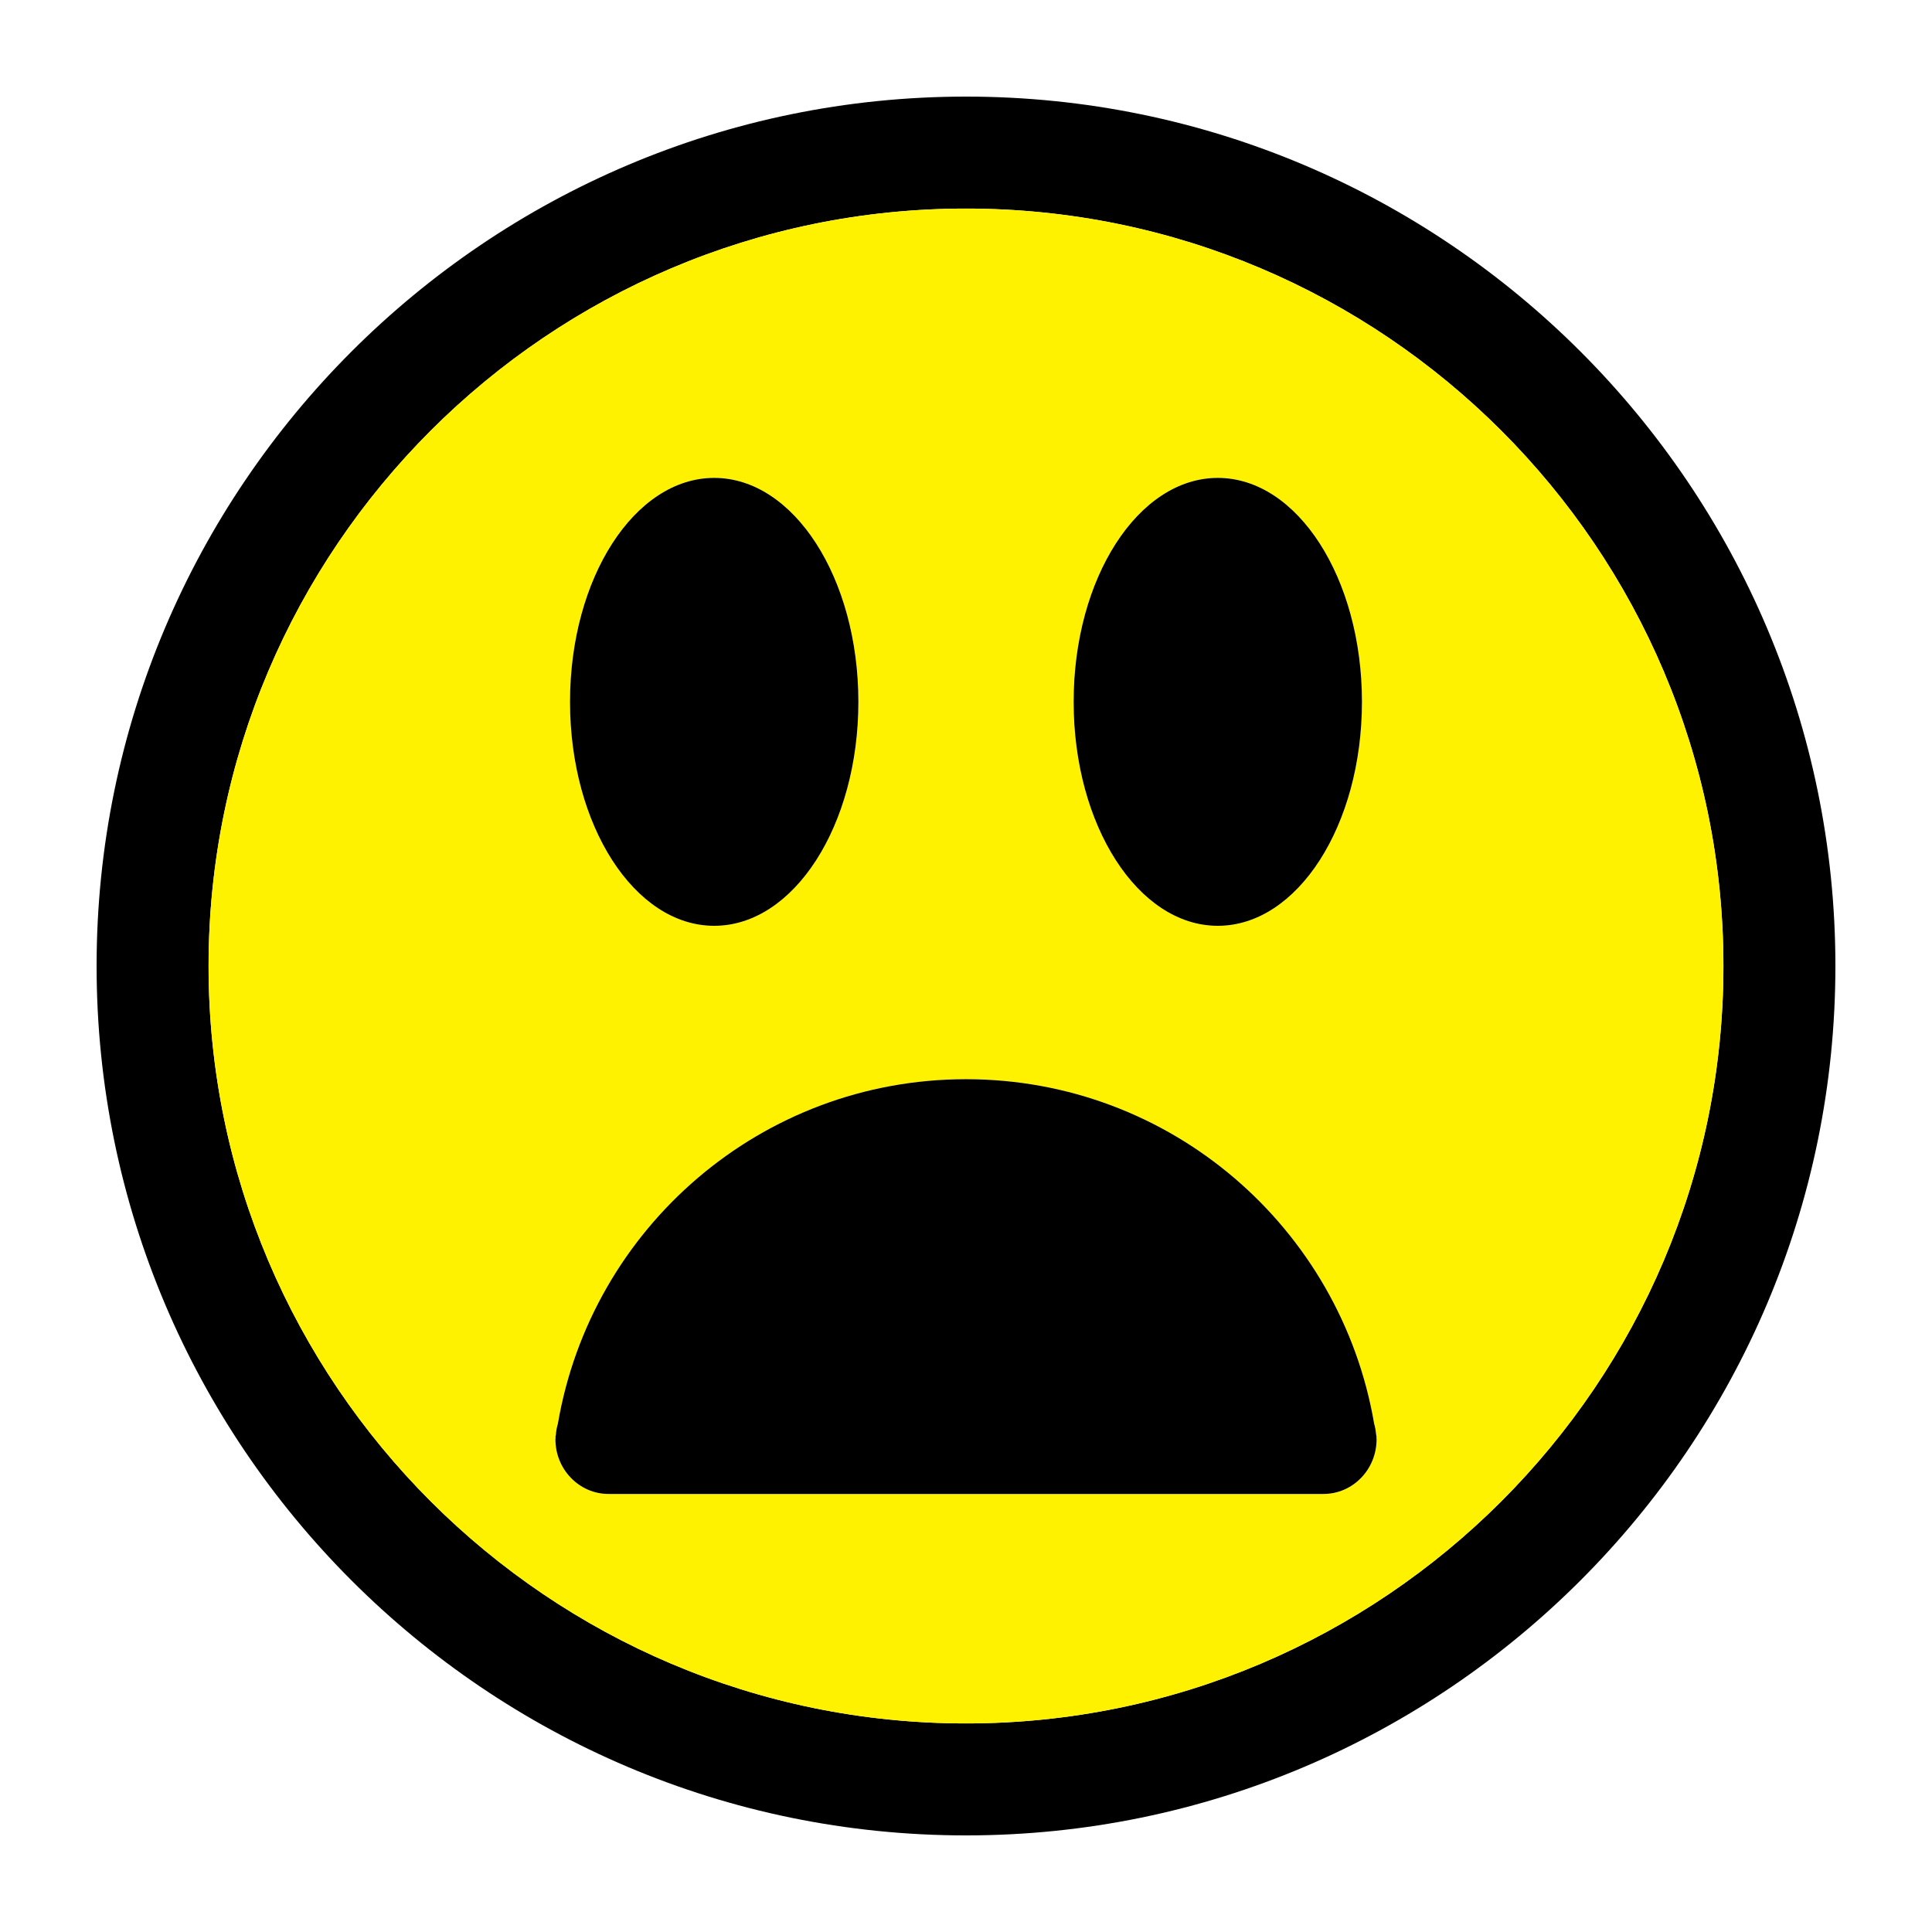
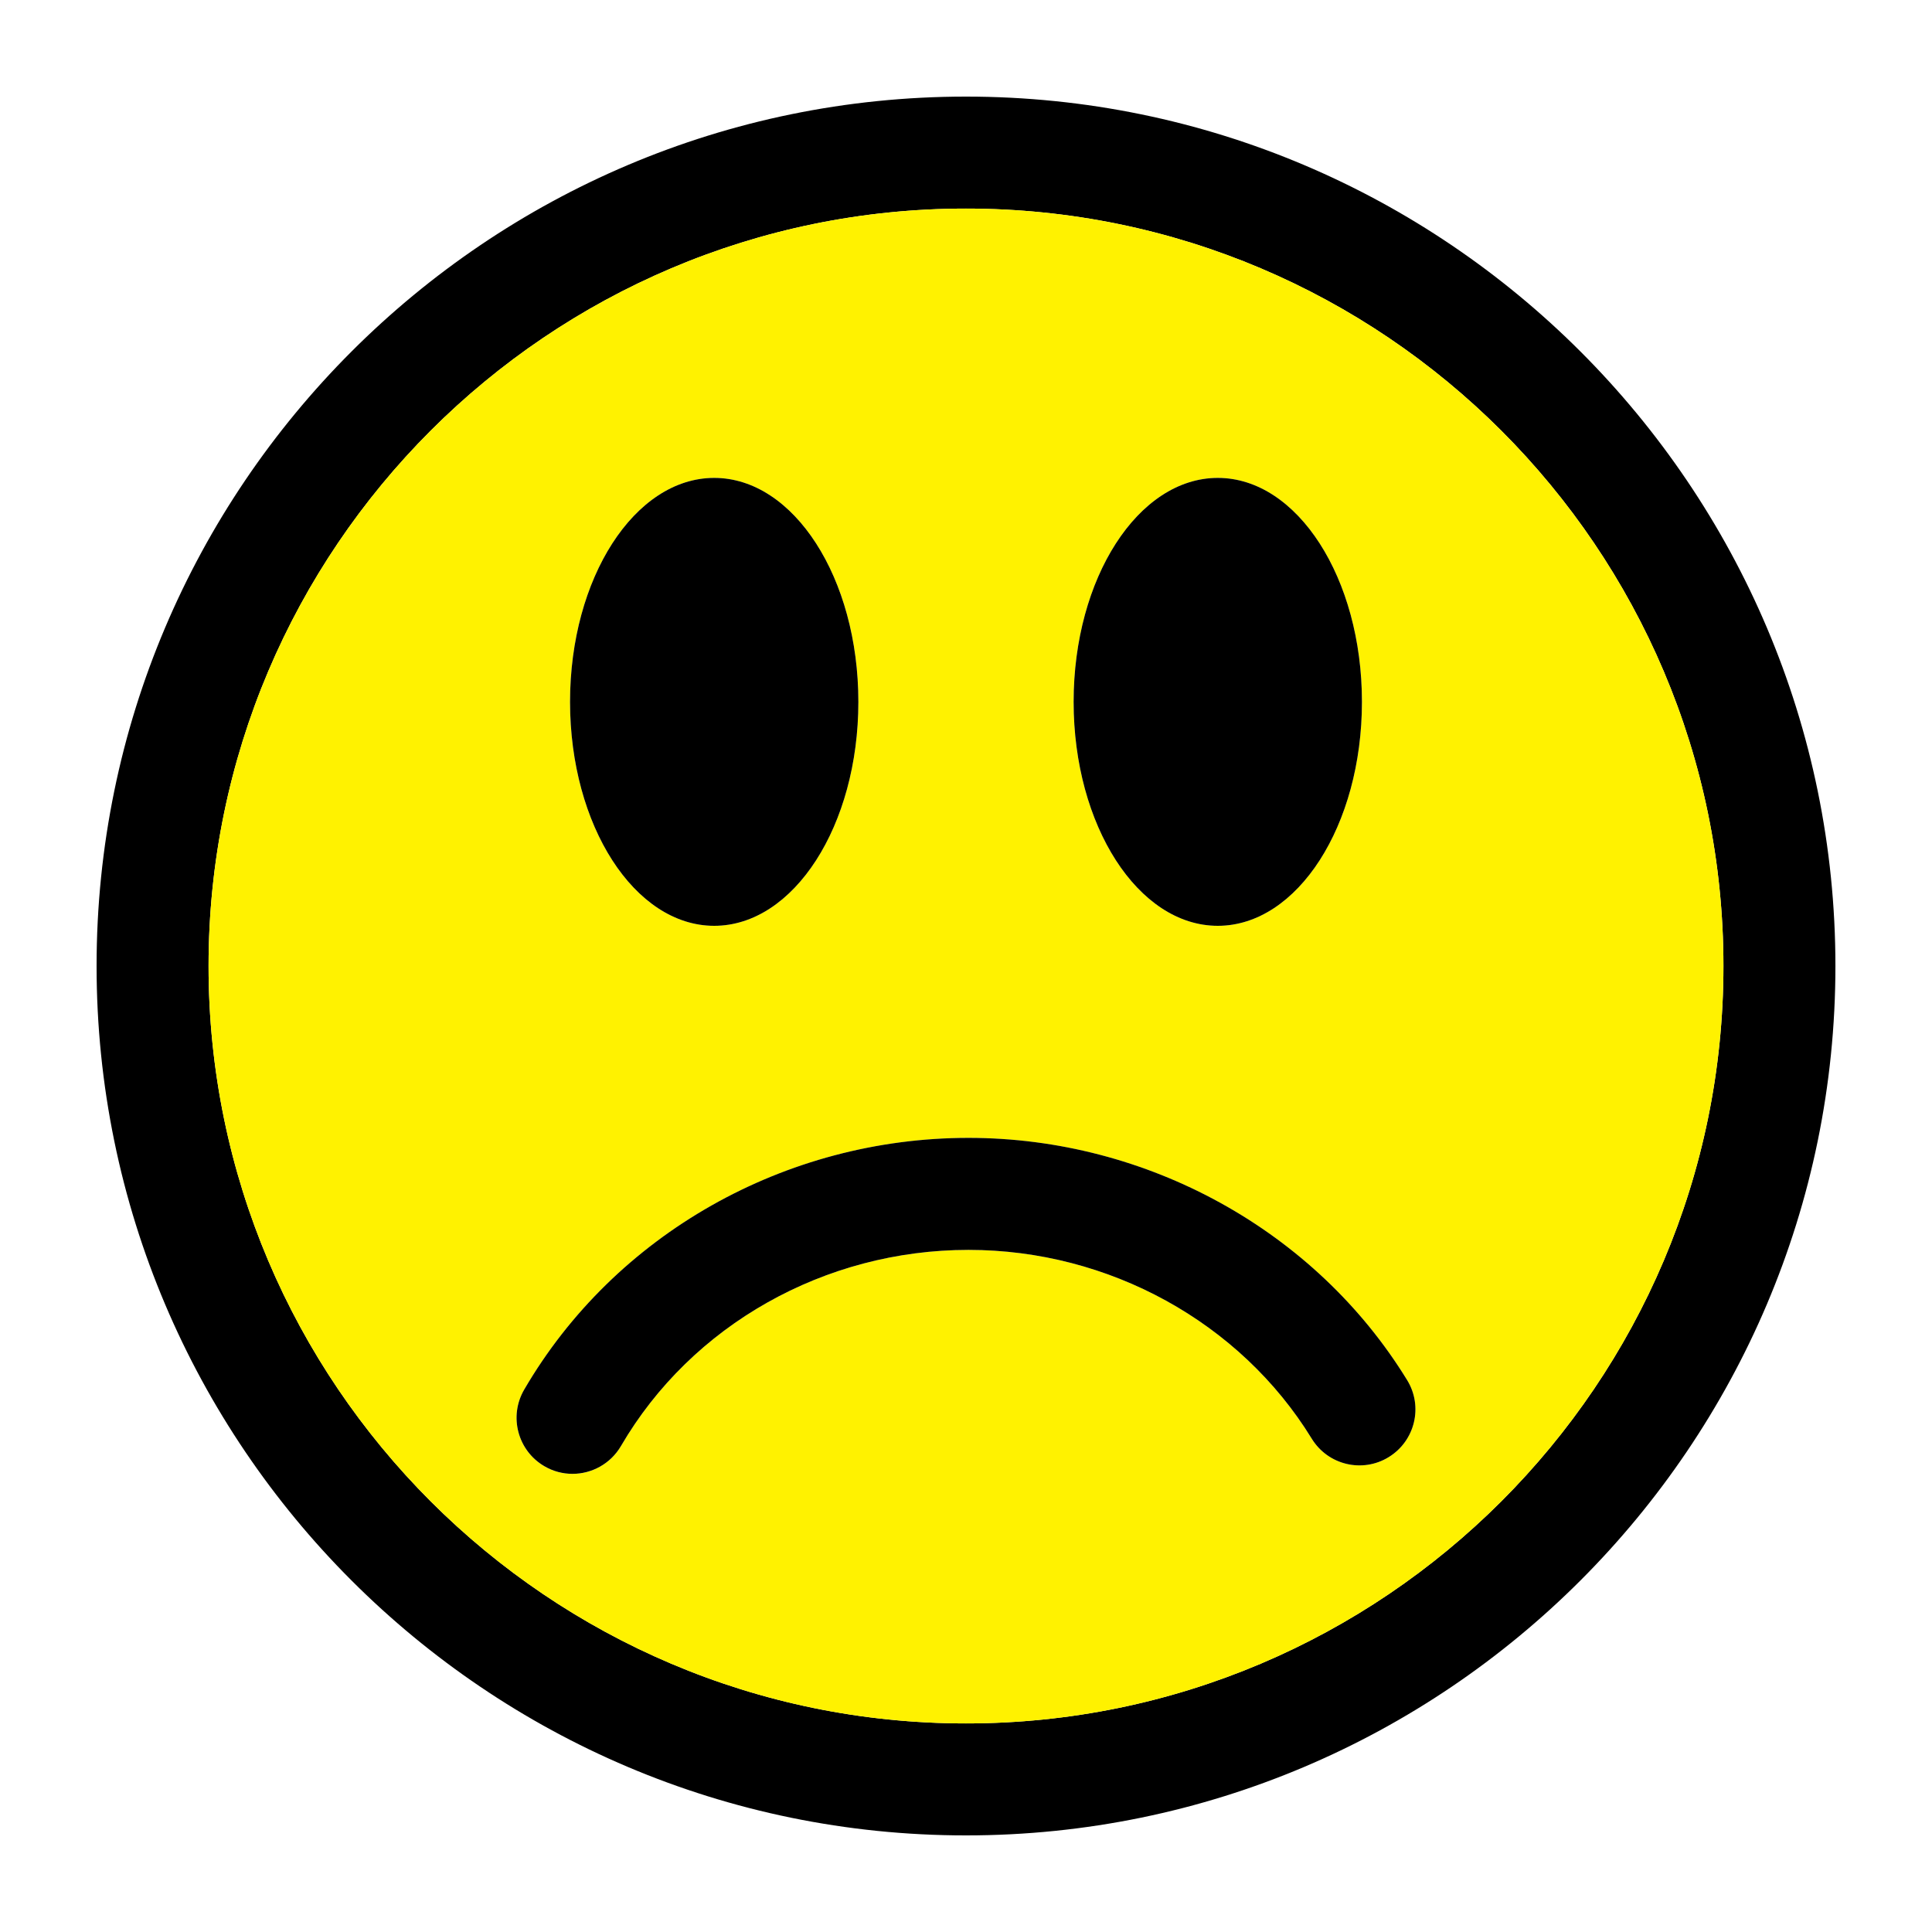
<svg xmlns="http://www.w3.org/2000/svg" enable-background="new 0 0 100 100" version="1.1" viewBox="0 0 100 100" xml:space="preserve">
-   <path d="m50 5c-24.813 0-45 20.187-45 45s20.187 45 45 45 45-20.188 45-45c0-24.813-20.187-45-45-45zm0 84.204c-21.617 0-39.204-17.587-39.204-39.204s17.587-39.204 39.204-39.204 39.204 17.587 39.204 39.204-17.587 39.204-39.204 39.204z" />
-   <path d="m50 10.796c-21.617 0-39.204 17.587-39.204 39.204s17.587 39.204 39.204 39.204 39.204-17.587 39.204-39.204-17.587-39.204-39.204-39.204zm13.033 13.94c4.121 0 7.462 5.19 7.462 11.592s-3.341 11.592-7.462 11.592-7.463-5.19-7.463-11.592 3.342-11.592 7.463-11.592zm-26.066 0c4.122 0 7.463 5.19 7.463 11.592s-3.341 11.592-7.463 11.592-7.463-5.19-7.463-11.592 3.341-11.592 7.463-11.592zm34.285 49.76c0 1.564-1.23 2.832-2.751 2.832h-37.002c-1.519 0-2.751-1.268-2.751-2.832 0-0.038 0.01-0.072 0.011-0.11h-0.011c6e-3 -0.043 0.017-0.081 0.023-0.126 0.016-0.197 0.051-0.39 0.106-0.576 1.729-10.118 10.514-17.825 21.123-17.825s19.395 7.707 21.125 17.824c0.053 0.186 0.087 0.379 0.104 0.578 6e-3 0.043 0.018 0.084 0.023 0.124h-0.011c1e-3 0.039 0.011 0.073 0.011 0.111z" fill="#FFF200" />
-   <ellipse cx="36.967" cy="36.328" rx="7.463" ry="11.592" />
-   <ellipse cx="63.033" cy="36.328" rx="7.462" ry="11.592" />
-   <path d="m71.229 74.262c-0.017-0.199-0.051-0.393-0.104-0.578-1.73-10.118-10.516-17.825-21.125-17.825s-19.394 7.707-21.123 17.824c-0.055 0.187-0.09 0.379-0.106 0.576-6e-3 0.045-0.017 0.083-0.023 0.126h0.011c-1e-3 0.038-0.011 0.072-0.011 0.11 0 1.564 1.232 2.832 2.751 2.832h37.002c1.521 0 2.751-1.268 2.751-2.832 0-0.038-0.01-0.072-0.011-0.11h0.011c-6e-3 -0.039-0.018-0.08-0.023-0.123z" />
+   <path d="m49.999 5c-24.813 0-45 20.187-45 45s20.187 45 45 45 45.002-20.188 45.002-45c0-24.813-20.188-45-45.002-45zm0 84.204c-21.617 0-39.204-17.587-39.204-39.204s17.587-39.204 39.204-39.204c21.618 0 39.206 17.587 39.206 39.204s-17.588 39.204-39.206 39.204z" />
+   <path d="m49.999 10.796c-21.617 0-39.204 17.587-39.204 39.204s17.587 39.204 39.204 39.204c21.618 0 39.206-17.587 39.206-39.204s-17.588-39.204-39.206-39.204zm13.033 13.94c4.12 0 7.462 5.19 7.462 11.592s-3.342 11.592-7.462 11.592c-4.122 0-7.462-5.19-7.462-11.592s3.34-11.592 7.462-11.592zm-26.065 0c4.122 0 7.462 5.19 7.462 11.592s-3.341 11.592-7.462 11.592-7.462-5.19-7.462-11.592 3.341-11.592 7.462-11.592zm34.913 50.683c-1.364 0.84-3.147 0.411-3.985-0.954-3.697-6.027-10.504-9.771-17.763-9.771-7.448 0-14.342 3.892-17.992 10.154-0.539 0.922-1.509 1.438-2.507 1.439-0.496 0-0.998-0.128-1.457-0.396-1.382-0.806-1.85-2.58-1.044-3.963 4.684-8.037 13.497-13.031 22.999-13.031 9.26 0 17.96 4.805 22.703 12.537 0.838 1.364 0.41 3.148-0.954 3.985z" fill="#FFF200" />
+   <ellipse cx="36.967" cy="36.328" rx="7.462" ry="11.592" />
+   <ellipse cx="63.032" cy="36.328" rx="7.462" ry="11.592" />
+   <path d="m50.131 58.896c-9.502 0-18.315 4.994-22.999 13.03-0.806 1.384-0.338 3.157 1.044 3.964 0.459 0.269 0.961 0.396 1.457 0.396 0.998-1e-3 1.968-0.519 2.507-1.438 3.65-6.265 10.544-10.154 17.992-10.154 7.259 0 14.065 3.744 17.763 9.771 0.838 1.365 2.621 1.794 3.985 0.954 1.364-0.837 1.792-2.621 0.954-3.984-4.743-7.735-13.443-12.539-22.703-12.539z" />
</svg>
